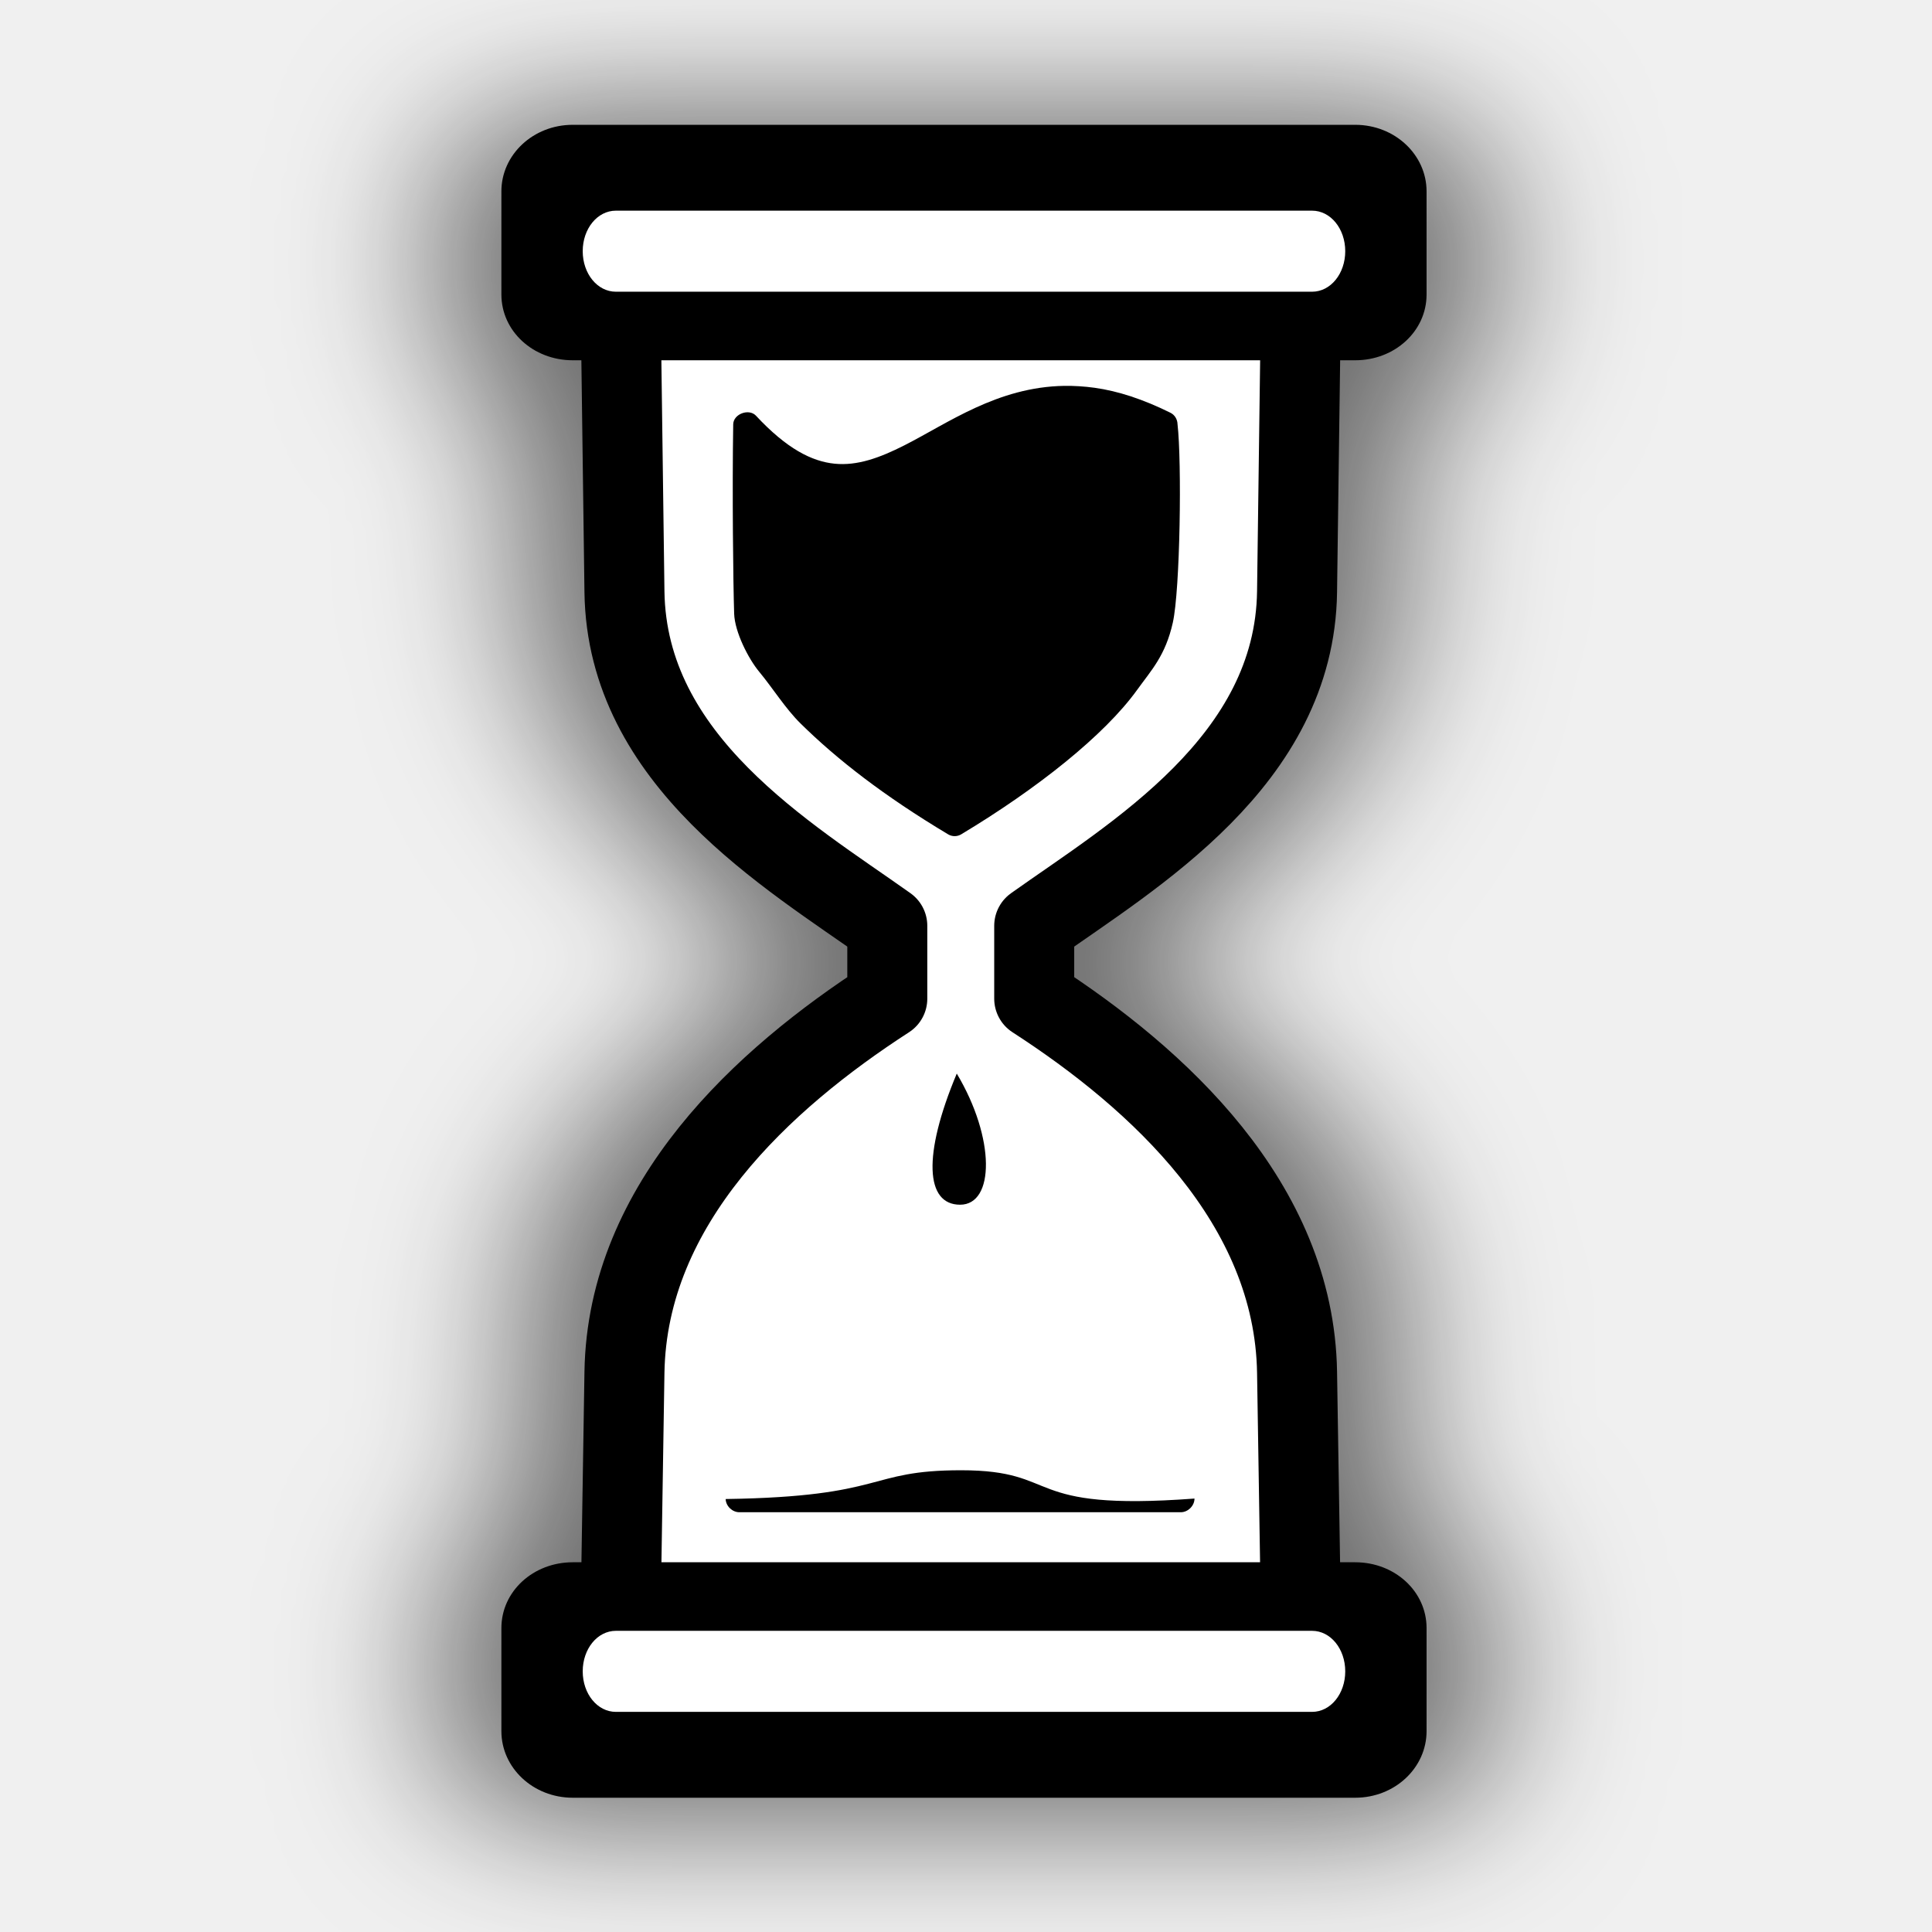
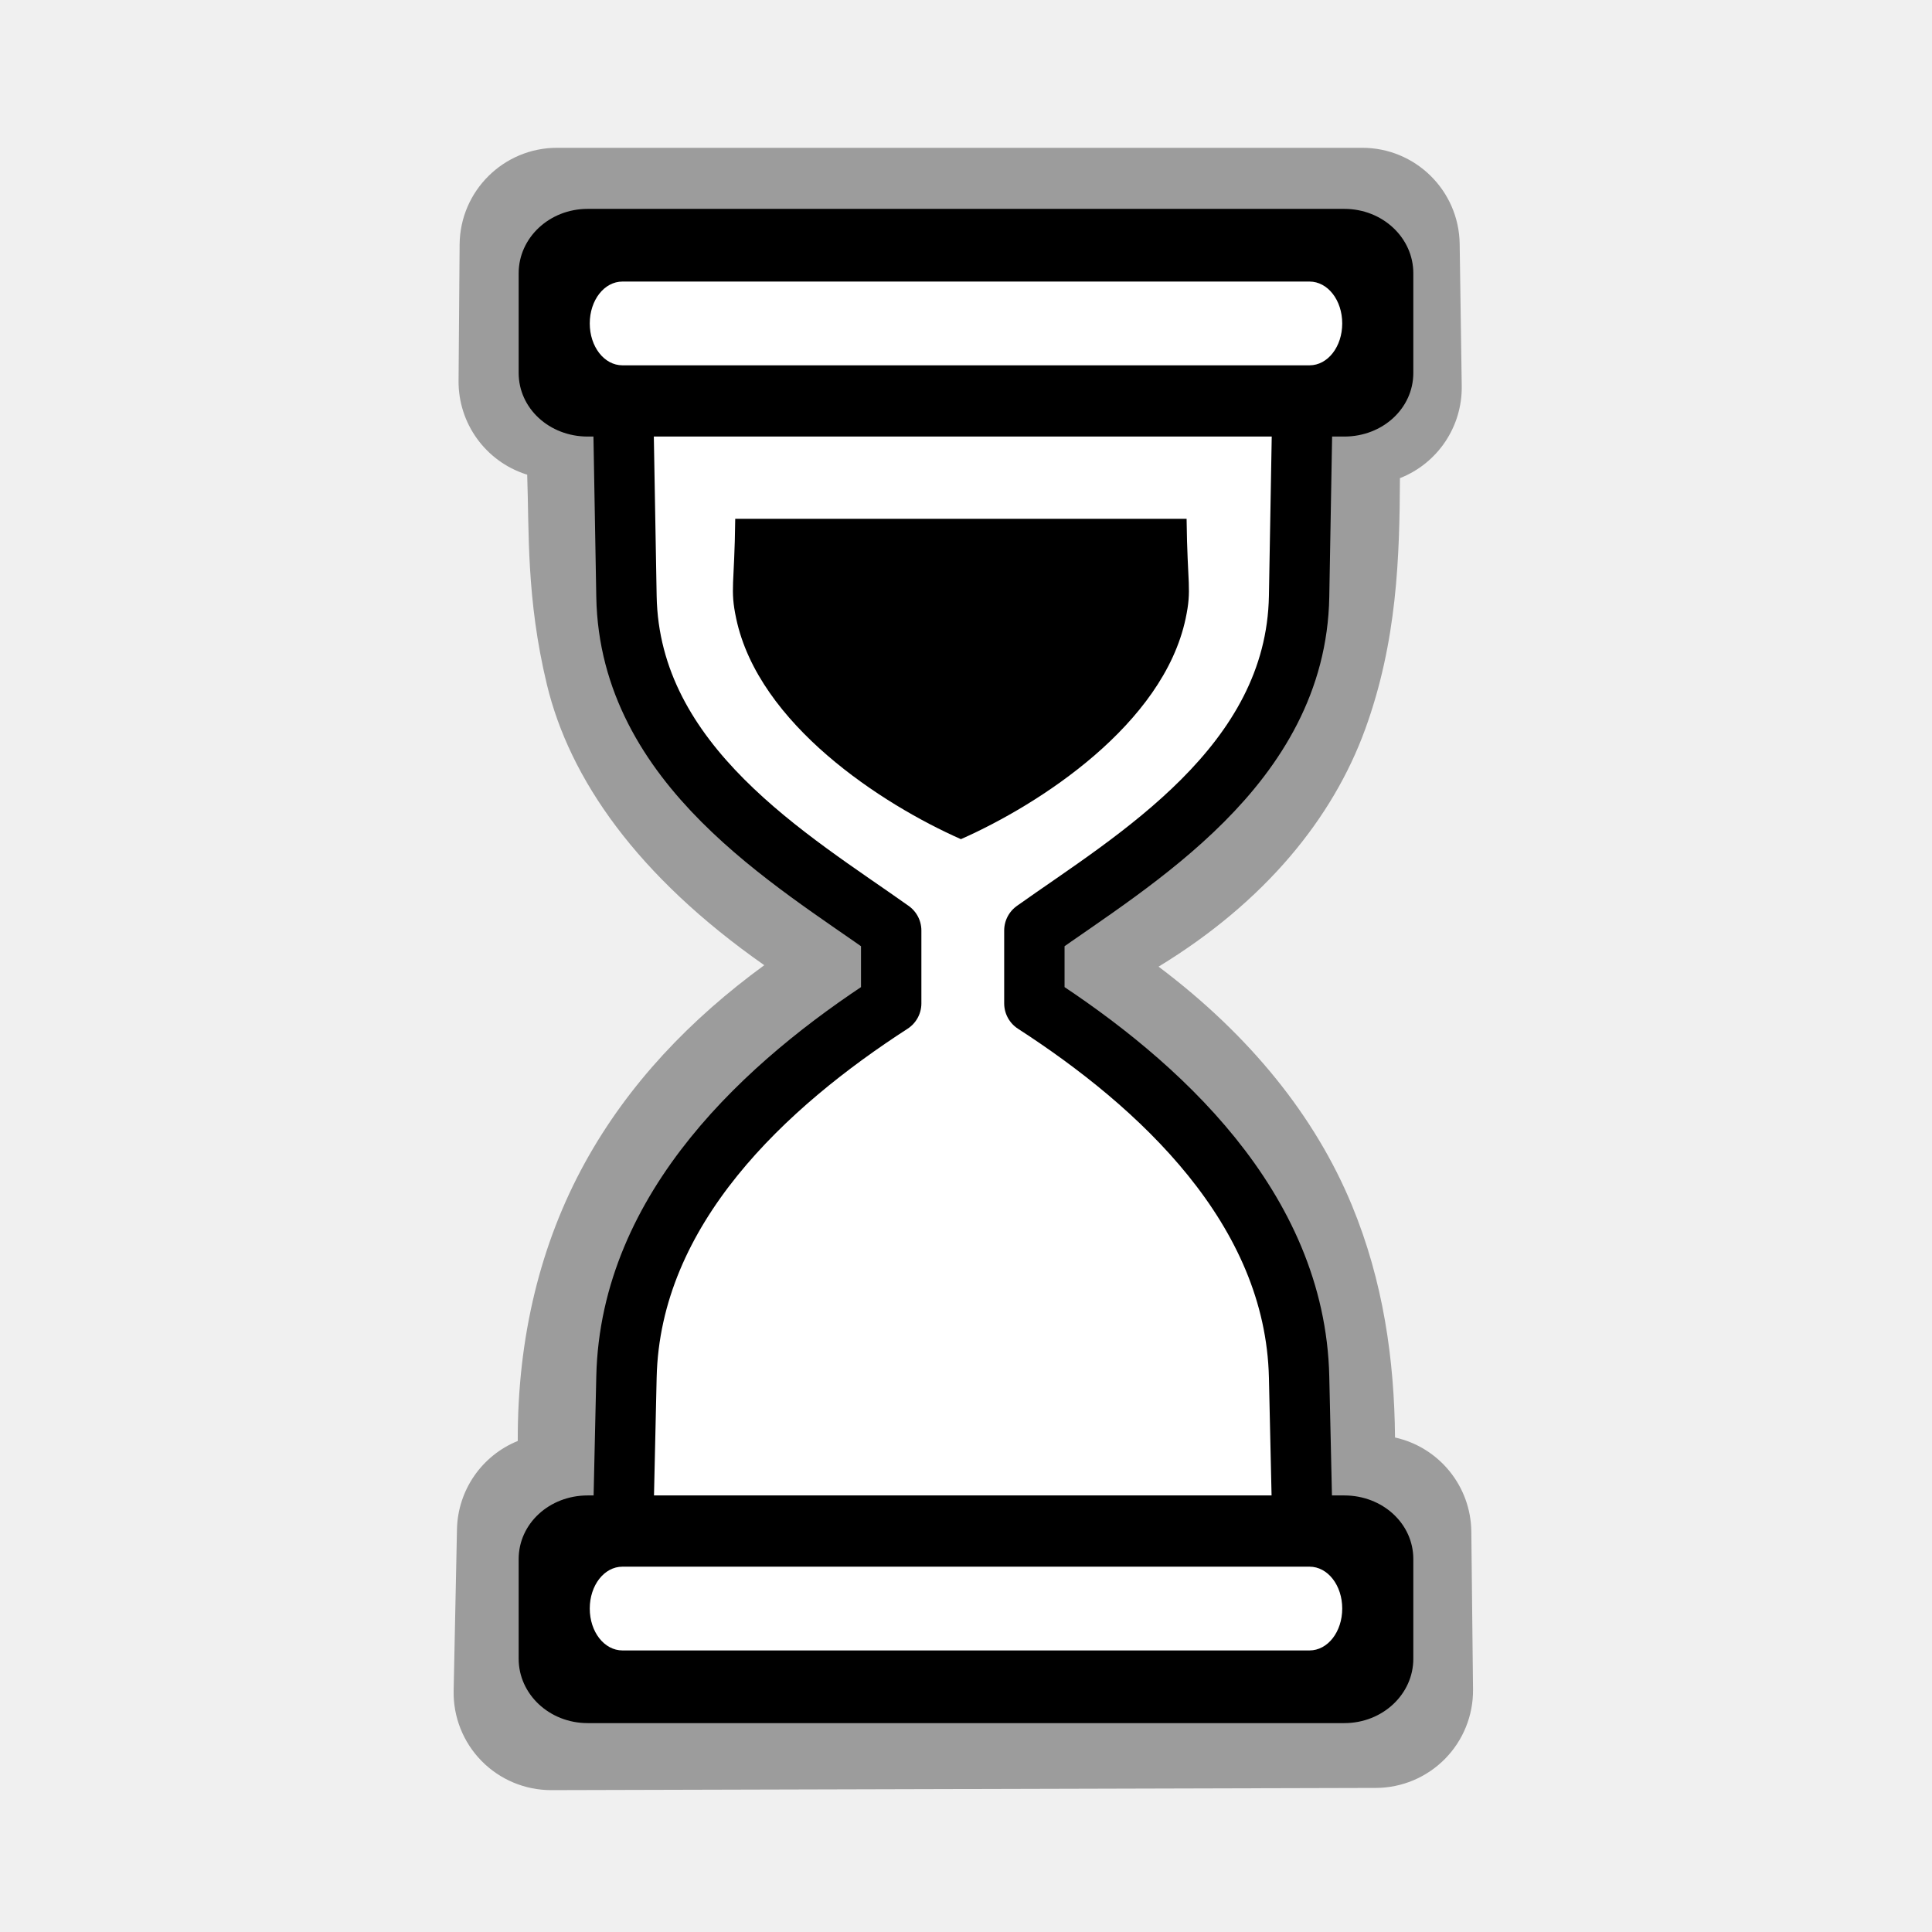
<svg xmlns="http://www.w3.org/2000/svg" xmlns:xlink="http://www.w3.org/1999/xlink" width="128" height="128" id="svg2" version="1.1">
-   <defs id="defs4">
-     <filter color-interpolation-filters="sRGB" id="filter3912" x="-0.103" width="1.206" y="-0.056" height="1.112">
-       <feGaussianBlur stdDeviation="2.715" id="feGaussianBlur3914" />
-     </filter>
-     <filter color-interpolation-filters="sRGB" id="filter3764" x="-0.185" width="1.37" y="-0.1" height="1.2">
-       <feGaussianBlur stdDeviation="4.876" id="feGaussianBlur3766" />
-     </filter>
-   </defs>
+   <defs id="defs4" />
  <g id="layer1" transform="translate(0,-924.3622)">
-     <path transform="matrix(1.072471,0,0,-0.9606035,-4.855996,1937.844)" style="opacity:0.55;fill:#000000;stroke:none;filter:url(#filter3764)" id="path3771" d="m 38.281,929.094 c -3.592,0 -6.625,2.788 -6.625,6.312 l 0,8.844 c 0,2.893 2.096,5.176 4.812,5.938 L 36.656,964 c 0.096,7.221 3.714,12.893 7.781,17 3.202,3.233 6.607,5.561 9.469,7.531 -8.161,5.751 -17.05,14.461 -17.25,27.031 l -0.188,11.125 c -2.712,0.753 -4.812,3.013 -4.812,5.906 l 0,8.844 c 0,3.525 3.033,6.312 6.625,6.312 l 51.844,0 c 3.592,0 6.625,-2.788 6.625,-6.312 l 0,-8.844 c 0,-3.046 -2.327,-5.389 -5.25,-6 l -0.156,-11.031 c -0.2,-12.57 -9.089,-21.28 -17.25,-27.031 2.862,-1.97 6.267,-4.298 9.469,-7.531 4.068,-4.107 7.685,-9.779 7.781,-17 L 91.5,950.281 c 2.93,-0.617 5.25,-2.985 5.25,-6.031 l 0,-8.844 c 0,-3.525 -3.033,-6.312 -6.625,-6.312 l -51.844,0 z" />
-     <g id="g4742" transform="translate(-0.1424648,-0.3096225)">
-       <path d="m 38.281,934.781 c -0.71,0 -0.938,0.398 -0.938,0.625 l 0,8.844 c 0,0.227 0.197,0.594 0.938,0.594 l 0.062,0 c 0.475,-10e-6 0.972,0.094 1.438,0.281 a 3.75,3.75 0 0 1 2.094,2.125 c 0.162,0.426 0.243,0.88 0.25,1.312 3.32e-4,0.02 0,0.043 0,0.062 l 0.219,15.281 c 0.071,5.368 2.7,9.636 6.125,13.094 3.047,3.077 6.589,5.417 9.688,7.562 a 3.75,3.75 0 0 1 1.375,1.75 c 0.169,0.445 0.25,0.923 0.25,1.375 l 0,1.625 c 0.004,0.462 -0.072,0.912 -0.25,1.375 a 3.75,3.75 0 0 1 -1.406,1.75 c -7.803,5.305 -15.617,12.895 -15.781,23.219 L 42.125,1028.25 c 0,0.02 3.23e-4,0.043 0,0.062 -0.007,0.434 -0.09,0.892 -0.25,1.312 a 3.75,3.75 0 0 1 -3.5,2.406 l -0.031,0 -0.062,0 c -0.771,0 -0.938,0.334 -0.938,0.563 l 0,8.844 c 0,0.227 0.227,0.625 0.938,0.625 l 51.844,0 c 0.71,0 0.938,-0.398 0.938,-0.625 l 0,-8.844 c 0,-0.228 -0.166,-0.563 -0.938,-0.563 l -0.5,0 -0.031,0 a 3.75,3.75 0 0 1 -3.5,-2.406 c -0.169,-0.44 -0.246,-0.869 -0.25,-1.312 -8.7e-5,-0.01 0,-0.021 0,-0.031 l -0.188,-12.625 C 85.492,1005.333 77.678,997.742 69.875,992.438 a 3.75,3.75 0 0 1 -1.406,-1.75 c -0.169,-0.445 -0.25,-0.923 -0.25,-1.375 l 0,-1.625 c -0.004,-0.462 0.072,-0.912 0.25,-1.375 a 3.75,3.75 0 0 1 1.375,-1.75 c 3.099,-2.146 6.64,-4.486 9.688,-7.562 3.418,-3.451 6.043,-7.709 6.125,-13.062 l 0,-0.031 0.188,-15.312 c 5e-6,-0.452 0.076,-0.891 0.25,-1.344 a 3.75,3.75 0 0 1 2.094,-2.125 c 0.479,-0.193 0.952,-0.285 1.438,-0.281 l 0.5,0 c 0.74,0 0.938,-0.366 0.938,-0.594 l 0,-8.844 c 0,-0.227 -0.228,-0.625 -0.938,-0.625 l -51.844,0 z" id="path4698" style="fill:#000000;stroke:none" />
-       <path id="path4704" transform="translate(0,924.3622)" d="m 38.281,9.656 c -2.101,0 -3.688,1.556 -3.688,3.375 l 0,6.844 c 0,1.819 1.578,3.344 3.688,3.344 l 0.062,0 0,0.062 c 0.136,-0.002 0.273,-0.053 0.406,0 0.26,0.107 0.47,0.329 0.562,0.594 0.049,0.128 0.002,0.245 0,0.375 l 0.062,0 1.969,15.5 c 0.076,5.728 2.928,10.207 6.344,13.656 3.015,3.044 5.847,6.945 8.906,9.062 0.169,0.113 0.302,0.279 0.375,0.469 0.049,0.128 0.002,0.245 0,0.375 l 0.062,0 0,1.625 -0.062,0 c 0.002,0.13 0.05,0.245 0,0.375 -0.073,0.189 -0.206,0.355 -0.375,0.469 -15.331,12.142 -16.916,20.618 -17.219,38.125 l -0.062,0 c -0.002,0.12 0.044,0.228 0,0.344 -0.14,0.381 -0.531,0.656 -0.938,0.656 l -0.031,0 -0.062,0 c -2.118,0 -3.688,1.494 -3.688,3.312 l 0,4.844 c 0,1.819 1.587,3.375 3.688,3.375 l 51.844,0 c 2.101,0 3.688,-1.556 3.688,-3.375 l 0,-4.844 c 0,-1.819 -1.57,-3.312 -3.688,-3.312 l -0.5,0 -0.031,0 c -0.406,-7e-4 -0.798,-0.275 -0.938,-0.656 -0.05,-0.129 -0.002,-0.245 0,-0.375 l -0.062,0 -0.188,-12.625 0,-0.031 c -0.201,-11.648 -8.904,-19.934 -17,-25.438 -0.169,-0.113 -0.302,-0.279 -0.375,-0.469 -0.049,-0.128 -0.002,-0.245 0,-0.375 l -0.062,0 0,-1.625 0.062,0 c -0.002,-0.13 -0.05,-0.245 0,-0.375 0.073,-0.189 0.206,-0.355 0.375,-0.469 3.059,-2.118 6.766,-4.609 10.062,-7.938 3.735,-3.771 6.854,-8.675 6.938,-14.938 l 0.188,-15.344 0.062,0 c -0.002,-0.13 -0.05,-0.245 0,-0.375 0.093,-0.265 0.303,-0.487 0.562,-0.594 0.134,-0.054 0.27,-0.002 0.406,0 l 0,-0.062 0.5,0 c 2.109,0 3.688,-1.525 3.688,-3.344 l 0,-6.844 c 0,-1.819 -1.587,-3.375 -3.688,-3.375 z m 32.375,16.219 c 0.634,-0.01 1.319,0.031 2,0.125 1.567,0.217 3.231,0.765 5.031,1.656 0.283,0.138 0.461,0.435 0.469,0.75 0.289,2.507 0.178,10.967 -0.312,13.156 -0.491,2.189 -1.41,3.13 -2.375,4.469 -2.143,2.973 -6.577,6.513 -11.656,9.562 -0.261,0.151 -0.583,0.151 -0.844,0 -4.277,-2.559 -7.373,-4.973 -9.781,-7.344 -1.01,-0.994 -1.855,-2.36 -2.75,-3.438 -0.715,-0.861 -1.616,-2.628 -1.656,-3.844 -0.066,-2.02 -0.134,-8.151 -0.062,-12.562 0.026,-0.671 1.033,-1.046 1.5,-0.562 2.051,2.207 3.715,3.038 5.219,3.188 1.503,0.15 2.982,-0.386 4.625,-1.219 2.876,-1.458 6.159,-3.868 10.594,-3.938 z m -7.125,45.562 c 2.569,4.298 2.508,8.688 0.219,8.688 -2.289,-0.003 -2.495,-3.262 -0.219,-8.688 z m 0.281,26.281 c 6.767,0 3.876,2.74 15.469,1.875 -4.7e-5,0.477 -0.43,0.906 -0.906,0.906 l -29.25,0 c -0.467,2e-4 -0.892,-0.408 -0.906,-0.875 10.749,-0.16 9.298,-1.906 15.594,-1.906 z" style="fill:#ffffff;stroke:none" />
-       <path id="rect2987" d="m 38.089,932.941 c -2.629,0 -4.728,1.985 -4.728,4.408 l 0,6.835 c 0,2.422 2.1,4.357 4.728,4.357 l 51.839,0 c 2.629,0 4.728,-1.935 4.728,-4.357 l 0,-6.835 c 0,-2.422 -2.1,-4.408 -4.728,-4.408 z m 2.859,5.688 46.121,0 c 1.233,0 2.199,1.2 2.199,2.685 0,1.485 -0.966,2.685 -2.199,2.685 l -46.121,0 c -1.233,0 -2.199,-1.2 -2.199,-2.685 0,-1.485 0.966,-2.685 2.199,-2.685 z" style="fill:#000000;fill-opacity:1;stroke:none" />
-       <path id="path3769" d="m 41.298,1029.19 0.216,-13.596 c 0.178,-11.22 9.214,-19.457 17.414,-24.758 l 0,-4.827 c -6.566,-4.669 -17.264,-10.917 -17.414,-22.138 l -0.216,-16.216" style="fill:none;stroke:#000000;stroke-width:5.3;stroke-linejoin:round;stroke-miterlimit:4;stroke-dasharray:none" />
-       <use x="0" y="0" xlink:href="#path3769" id="use3771" transform="matrix(-1,0,0,1,127.5898,0)" width="128" height="128" />
-       <use x="0" y="0" xlink:href="#rect2987" id="use3788" transform="matrix(1,0,0,-1,0,1976.717)" width="128" height="128" />
-     </g>
+     <path xlink:href="#rect4166" style="color:#000000;display:inline;overflow:visible;visibility:visible;opacity:0.35;fill:#000000;fill-rule:evenodd;stroke:none;stroke-width:1;stroke-linecap:butt;stroke-linejoin:miter;stroke-miterlimit:4;stroke-dasharray:none;stroke-dashoffset:0;stroke-opacity:1;marker:none;enable-background:accumulate" id="path4178" d="m 36.908,934.154 a 6.458,6.458 0 0 0 -6.457,6.406 l -0.07,9.033 a 6.458,6.458 0 0 0 4.455,6.189 l 0.092,0.029 c 0.135,3.774 -0.068,8.193 1.303,13.896 1.502,6.251 5.97,12.694 14.404,18.602 -4.871,3.558 -8.995,7.846 -11.879,13.082 -2.946,5.349 -4.477,11.572 -4.453,18.439 a 6.458,6.458 0 0 0 -4.027,5.848 l -0.221,10.695 a 6.458,6.458 0 0 0 6.473,6.59 l 54.625,-0.146 a 6.458,6.458 0 0 0 6.439,-6.527 l -0.113,-10.465 a 6.458,6.458 0 0 0 -5.055,-6.225 c -0.045,-5.144 -0.773,-10.347 -2.865,-15.402 -2.411,-5.826 -6.689,-11.194 -12.801,-15.793 7.032,-4.283 11.538,-9.817 13.689,-15.729 2.12,-5.827 2.278,-11.406 2.303,-16.635 a 6.458,6.458 0 0 0 4.094,-6.102 l -0.137,-9.424 A 6.458,6.458 0 0 0 90.25,934.154 l -53.342,0 z" />
+     <path style="color:#000000;display:inline;overflow:visible;visibility:visible;fill:#ffffff;fill-rule:evenodd;stroke:none;stroke-width:1;stroke-linecap:butt;stroke-linejoin:miter;stroke-miterlimit:4;stroke-dasharray:none;stroke-dashoffset:0;stroke-opacity:1;marker:none;enable-background:accumulate" d="m 36.909,940.612 53.341,0 0.137,9.423 -4.008,1.546 c -0.102,12.923 0.794,26.114 -18.07,34.003 l 0.497,5.156 c 15.602,9.263 18.186,21.599 16.937,34.84 l 5.278,0.316 0.113,10.466 -54.624,0.146 0.22,-10.696 4.495,0.08 c -2.514,-17.12 4.979,-28.065 18.103,-35.535 l -0.431,-4.293 C 36.65,973.633 43.384,962.539 41.079,951.028 l -4.241,-1.384 z" id="rect4166" />
+     <path style="fill:#000000;stroke:none" d="m 48.711,34.371 c -0.048,4.412 -0.356,4.624 0.062,6.602 1.486,7.025 9.677,12.318 14.885,14.621 l 0,0.004 c 0.002,-7.65e-4 0.004,-0.001 0.006,-0.002 0.001,5.46e-4 0.003,0.001 0.004,0.002 l 0,-0.004 c 5.207,-2.303 13.398,-7.596 14.885,-14.621 0.418,-1.978 0.111,-2.19 0.062,-6.602 z" transform="translate(0,924.3622)" id="path4173" />
+     <path style="fill:#000000;fill-opacity:1;stroke:none" d="m 38.935,938.201 c -2.542,0 -4.572,1.92 -4.572,4.262 l 0,6.609 c 0,2.342 2.03,4.213 4.572,4.213 l 50.129,0 c 2.542,0 4.572,-1.871 4.572,-4.213 l 0,-6.609 c 0,-2.342 -2.03,-4.262 -4.572,-4.262 z m 2.308,4.815 45.513,0 c 1.217,0 2.17,1.24 2.17,2.775 0,1.535 -0.953,2.775 -2.17,2.775 l -45.513,0 c -1.217,0 -2.17,-1.24 -2.17,-2.775 0,-1.535 0.953,-2.775 2.17,-2.775 z" id="rect2987" />
+     <path style="fill:none;stroke:#000000;stroke-width:4;stroke-linejoin:round;stroke-miterlimit:4;stroke-dasharray:none" d="m 41.289,1025.193 0.216,-9.596 c 0.252,-11.219 9.339,-19.457 17.539,-24.758 l 0,-4.827 c -6.566,-4.669 -17.341,-10.917 -17.539,-22.138 l -0.216,-12.216" id="path3769" />
+     <use height="128" width="128" transform="matrix(-1,0,0,1,127.5736,0)" id="use3771" xlink:href="#path3769" y="0" x="0" />
+     <use height="128" width="128" transform="matrix(1,0,0,-1,0,1976.724)" id="use3788" xlink:href="#rect2987" y="0" x="0" />
  </g>
</svg>
